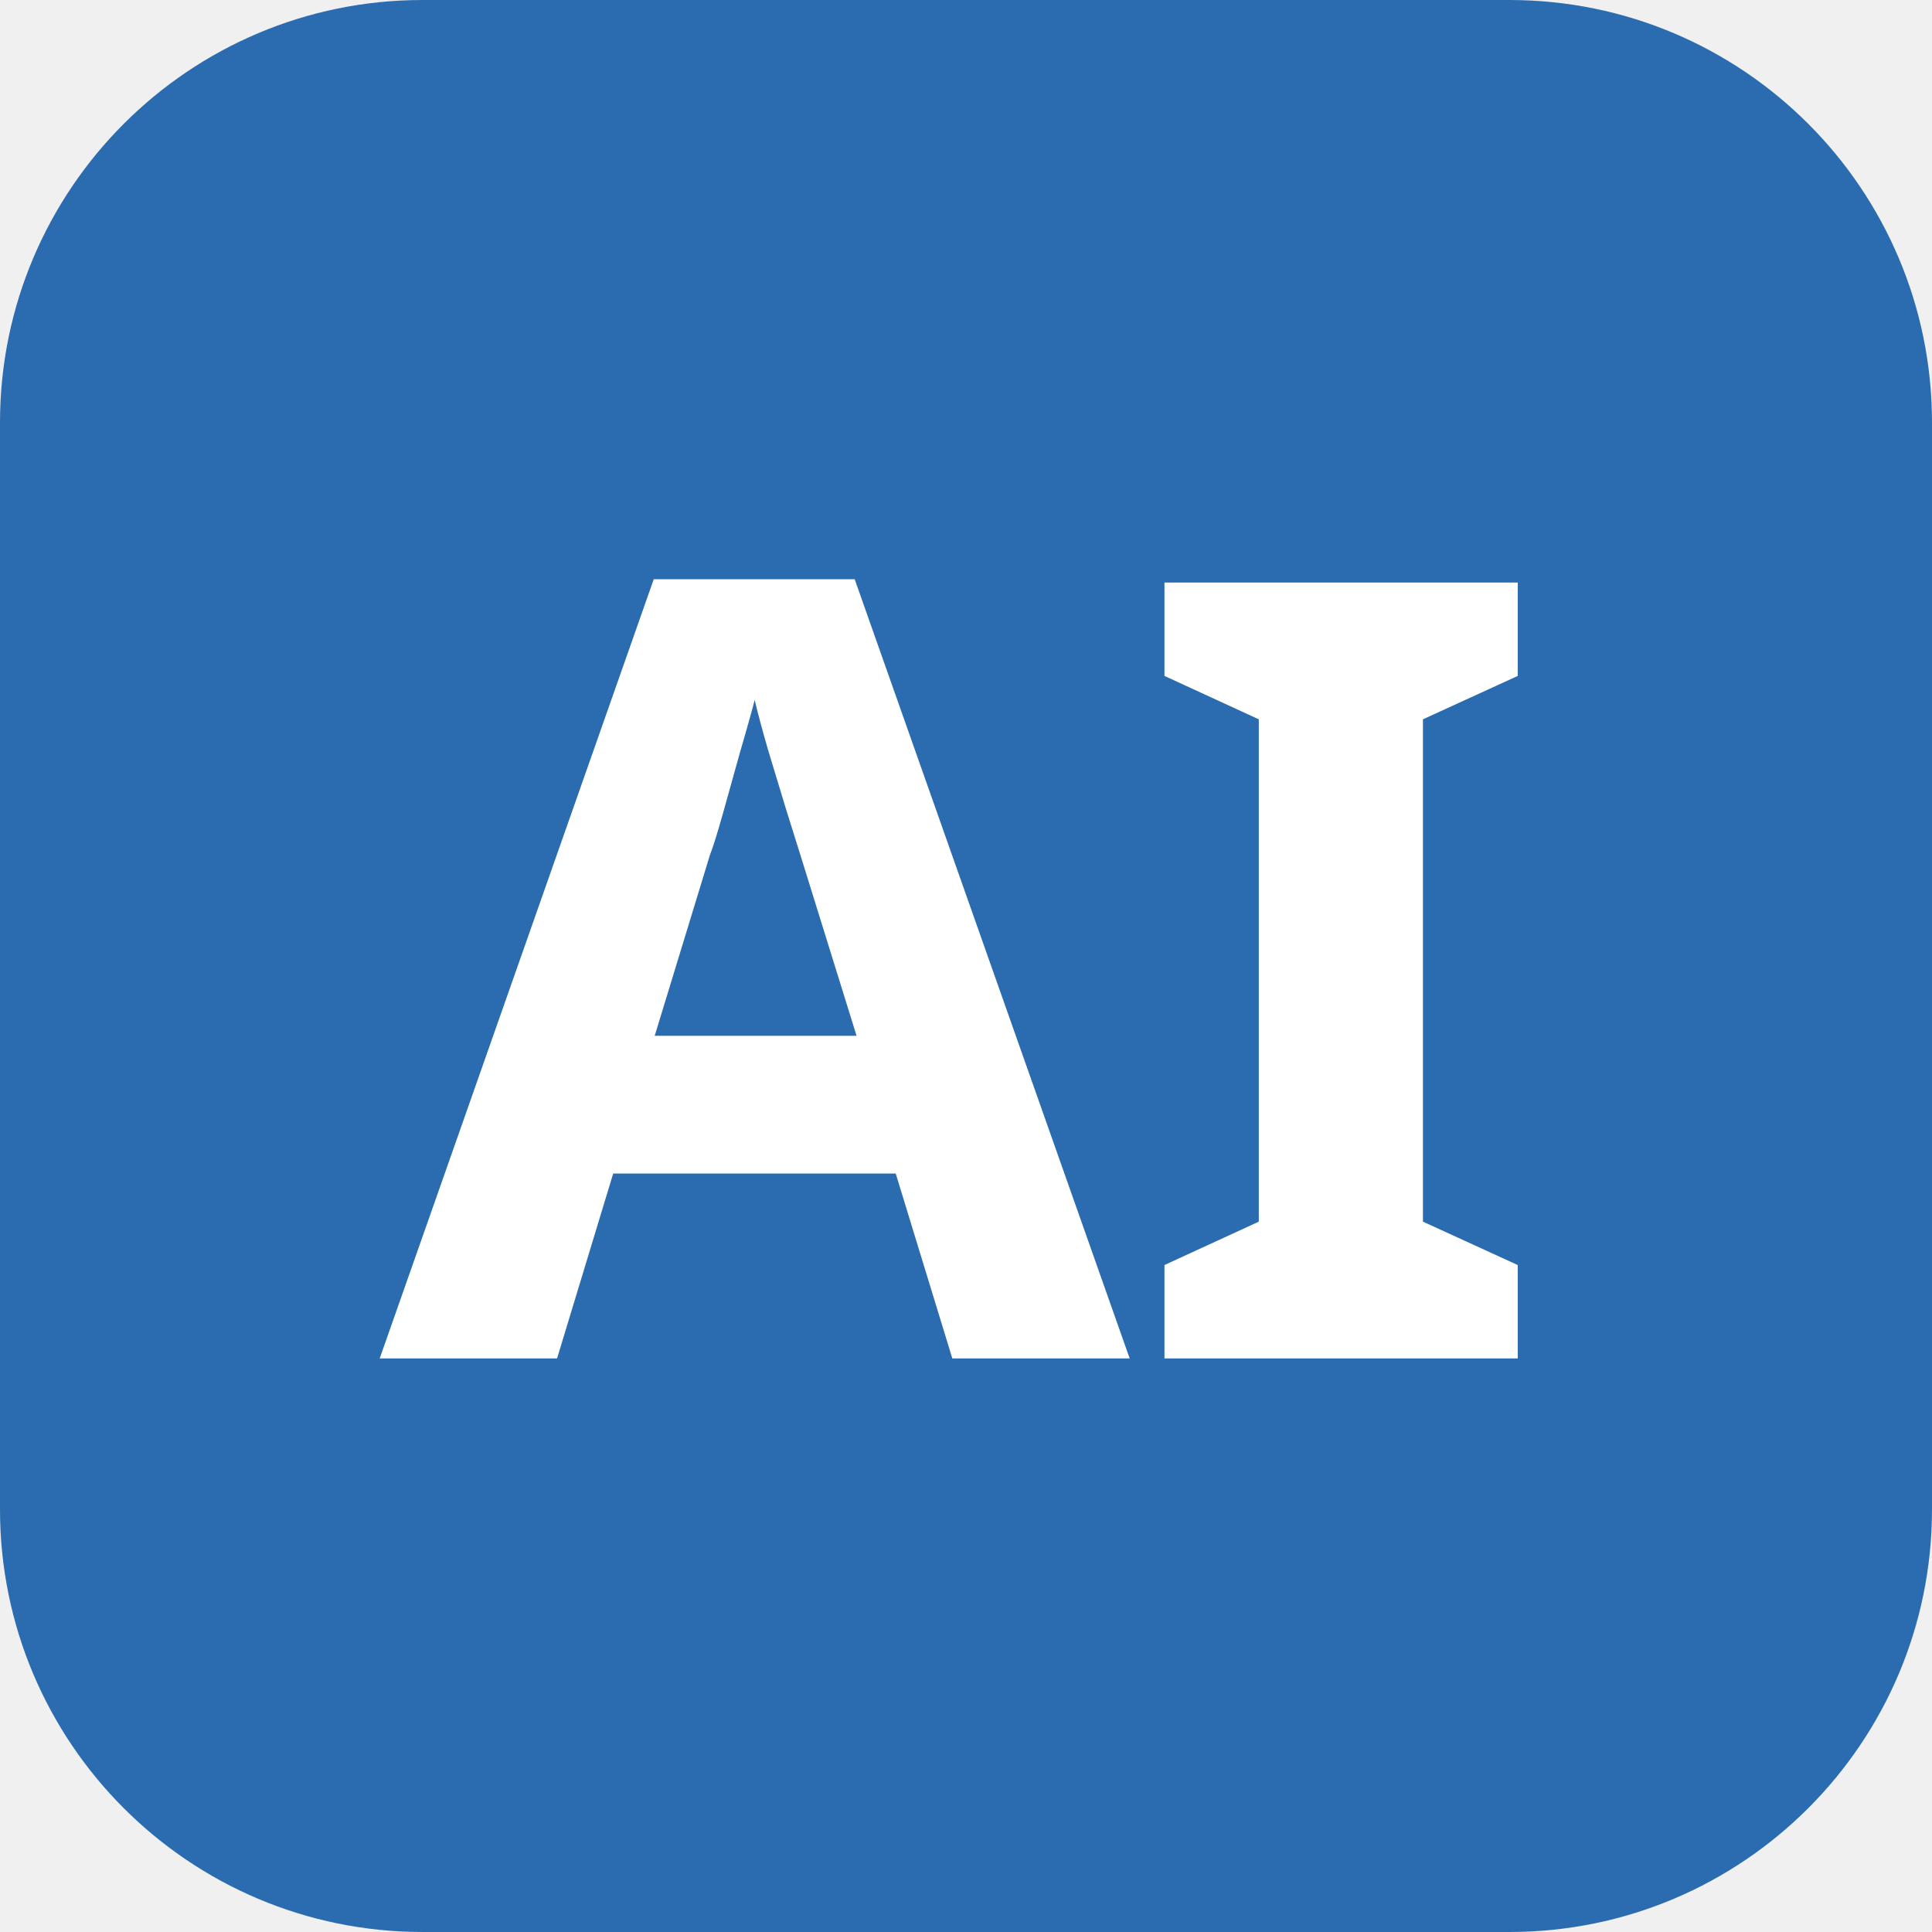
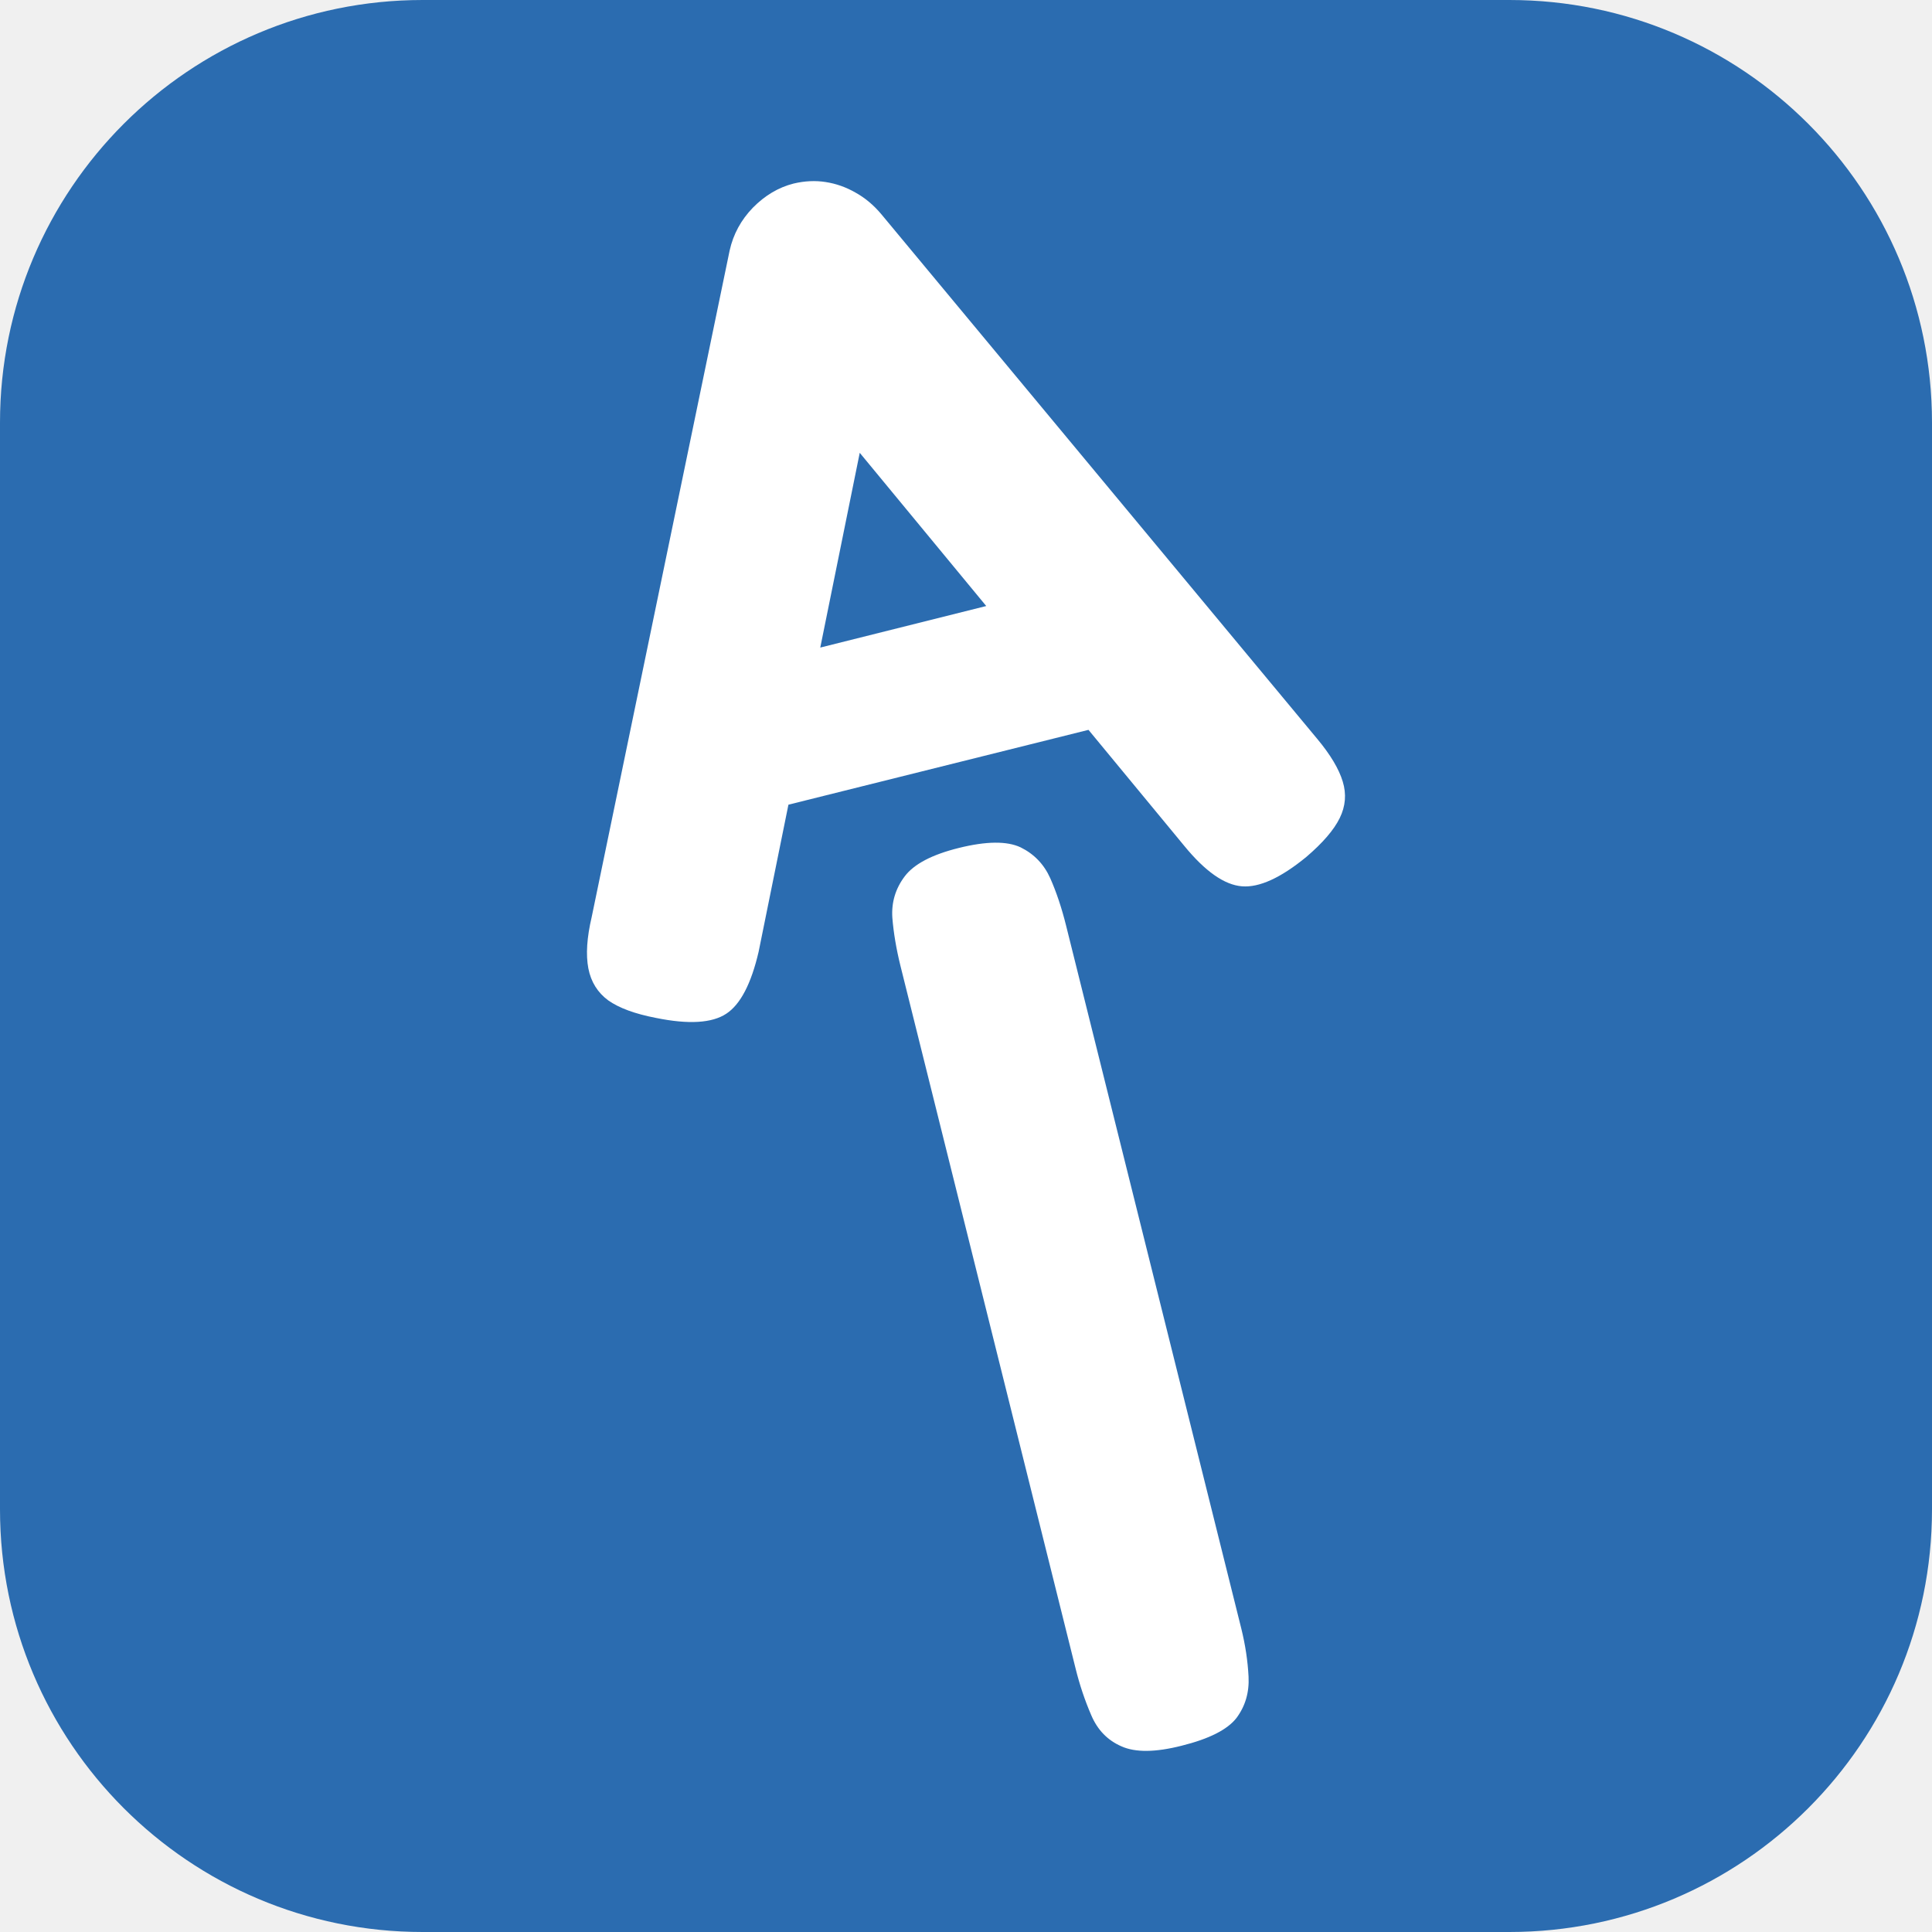
<svg xmlns="http://www.w3.org/2000/svg" viewBox="0 0 64 64">
  <rect width="64" height="64" rx="14" fill="#2b6cb0" />
-   <text x="32" y="45" text-anchor="middle" font-family="Fredoka, Arial Rounded MT Bold, system-ui, sans-serif" font-weight="700" font-size="36" fill="#ffffff">AI</text>
+   <path fill="#ffffff" d="M43.63 24.47Q44.29 25.26 44.48 25.89Q44.67 26.51 44.38 27.1Q44.09 27.69 43.27 28.39Q42 29.43 41.14 29.36Q40.27 29.29 39.23 28.02L28.48 15L25.13 31.53Q24.76 33.12 24.06 33.58Q23.35 34.05 21.73 33.72Q20.69 33.52 20.15 33.14Q19.62 32.75 19.49 32.08Q19.36 31.4 19.6 30.38L24.17 8.3Q24.35 7.49 24.94 6.88Q25.54 6.27 26.29 6.08Q26.84 5.95 27.35 6.03Q27.87 6.11 28.34 6.38Q28.81 6.64 29.19 7.09ZM25.02 26.93 26.1 21.72 33.77 19.8 37.17 23.9Z M39.14 57.83Q37.84 58.16 37.15 57.85Q36.46 57.55 36.15 56.82Q35.83 56.08 35.63 55.27L29.83 32Q29.62 31.15 29.56 30.4Q29.51 29.64 29.97 29.03Q30.43 28.42 31.76 28.09Q33.13 27.75 33.81 28.07Q34.48 28.4 34.79 29.09Q35.1 29.79 35.32 30.68L41.12 53.95Q41.32 54.76 41.36 55.54Q41.4 56.32 40.96 56.91Q40.51 57.49 39.14 57.83Z" />
</svg>
